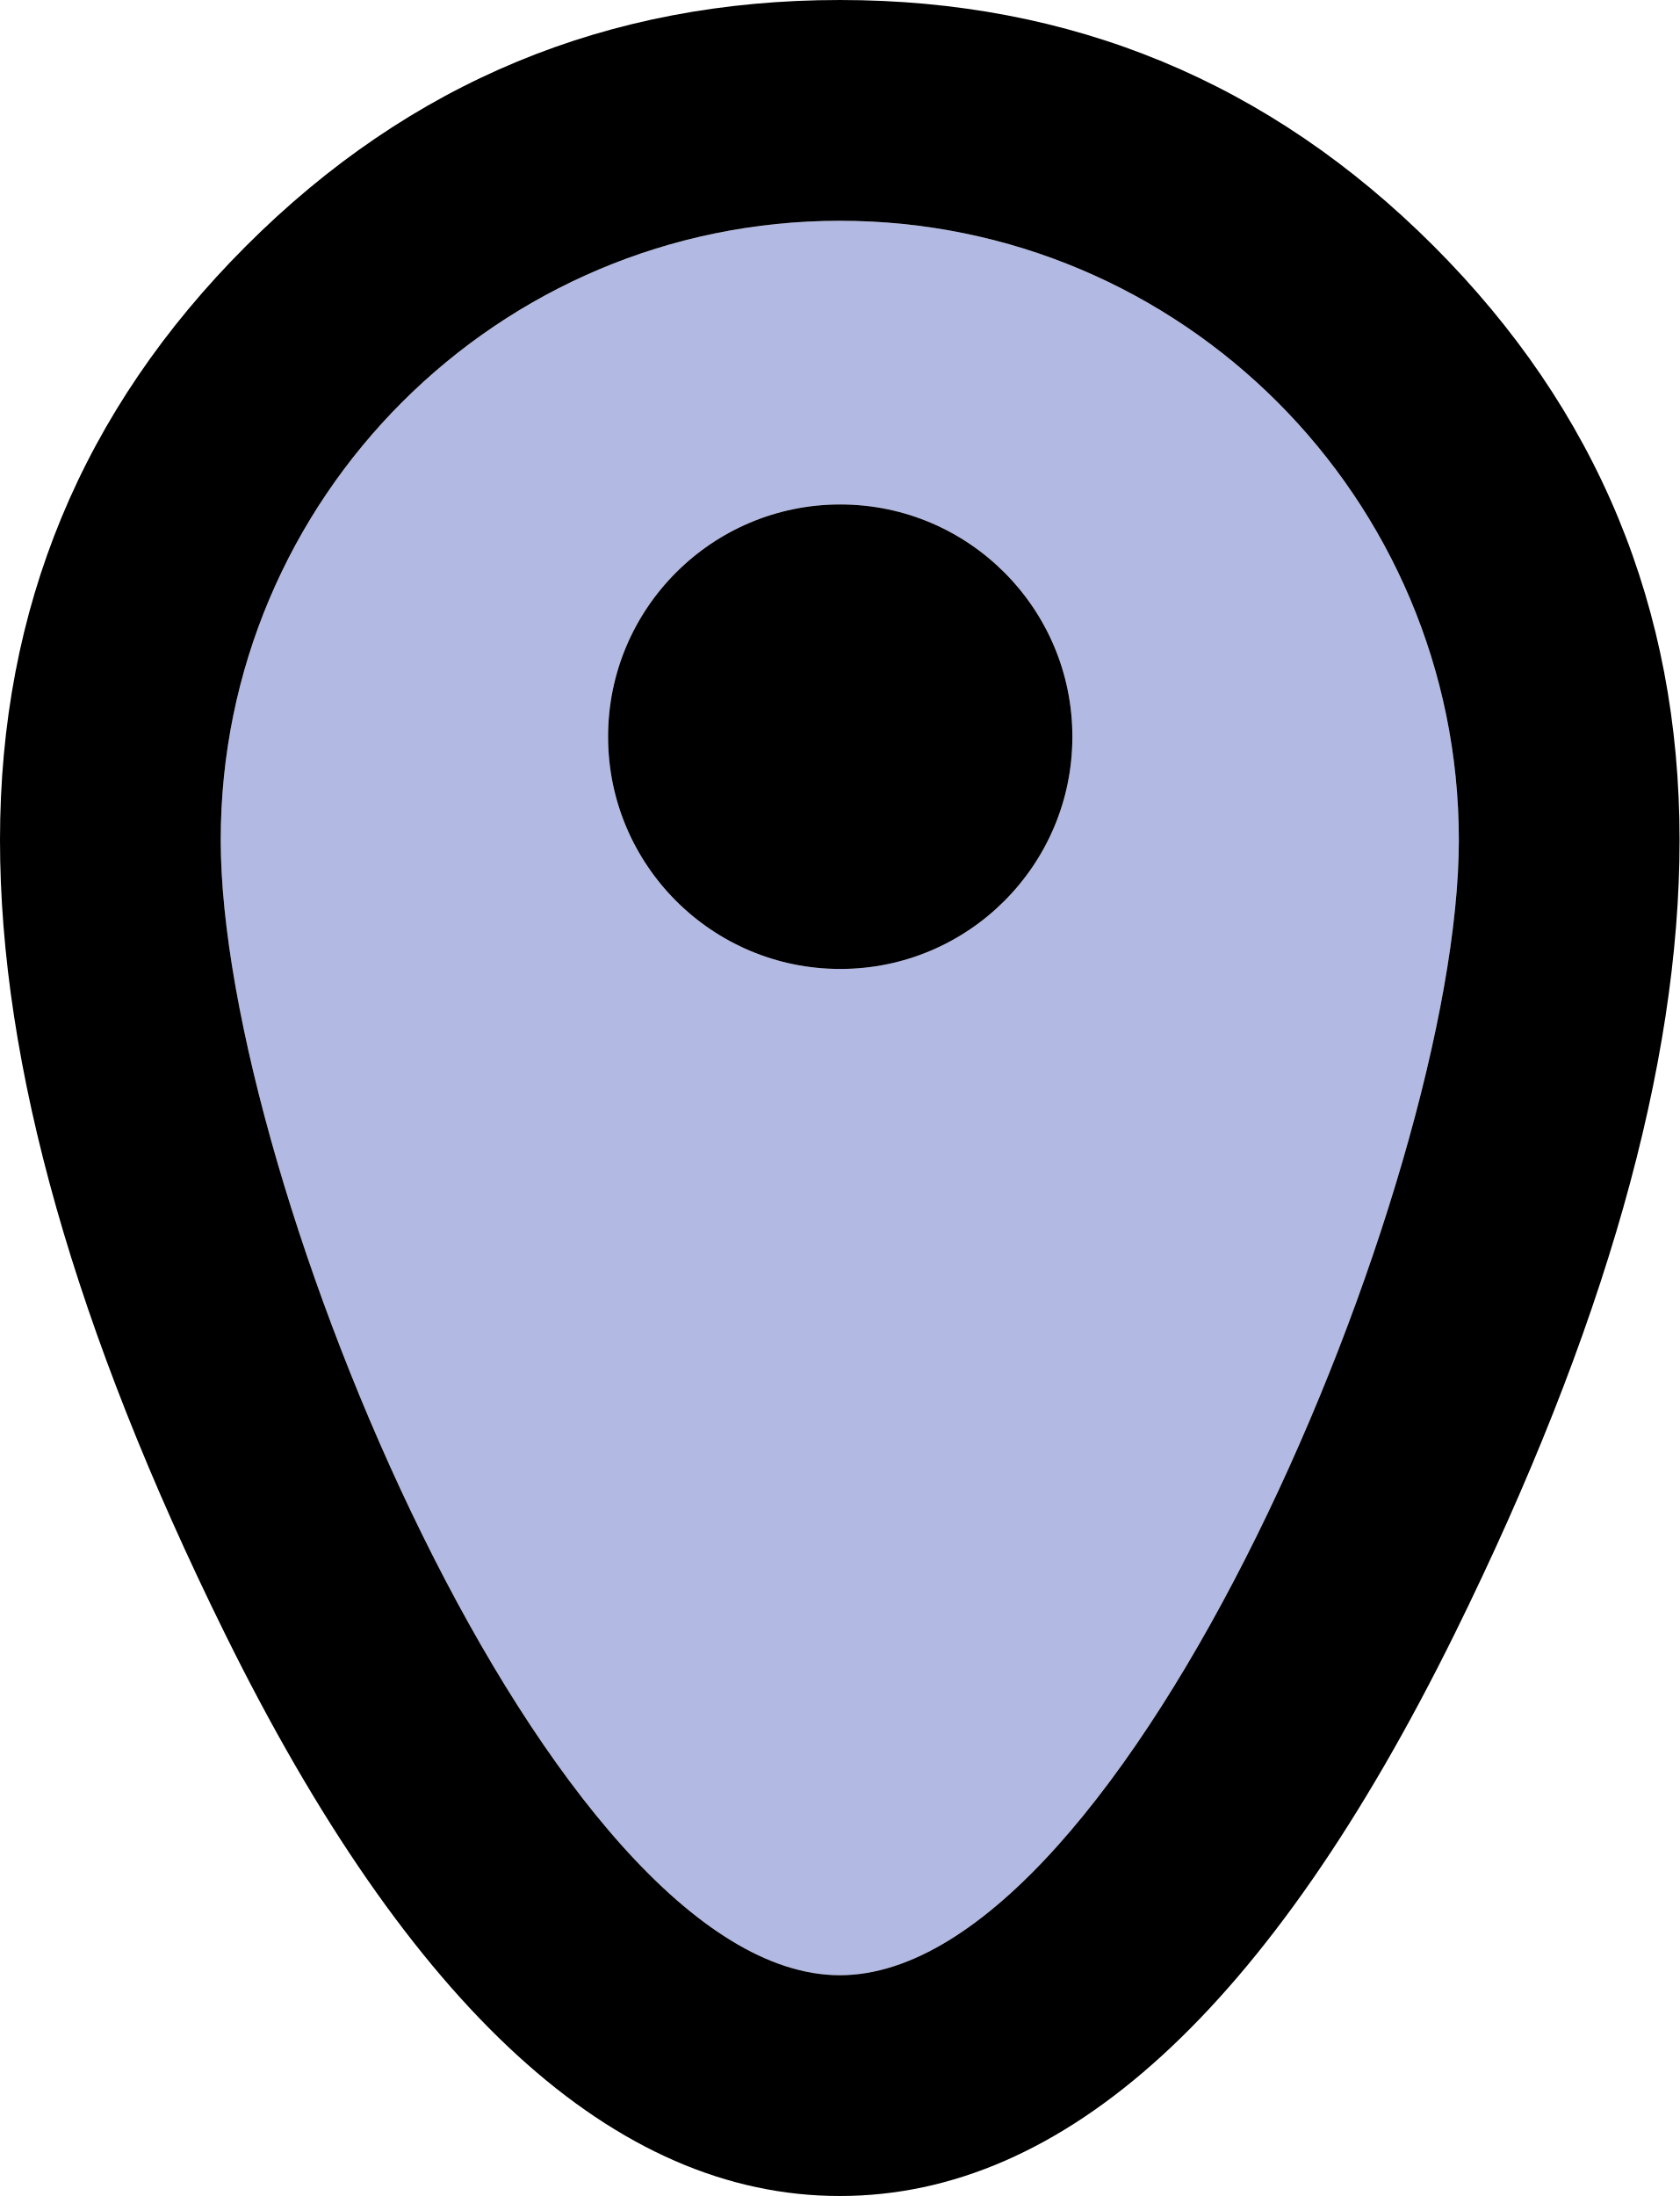
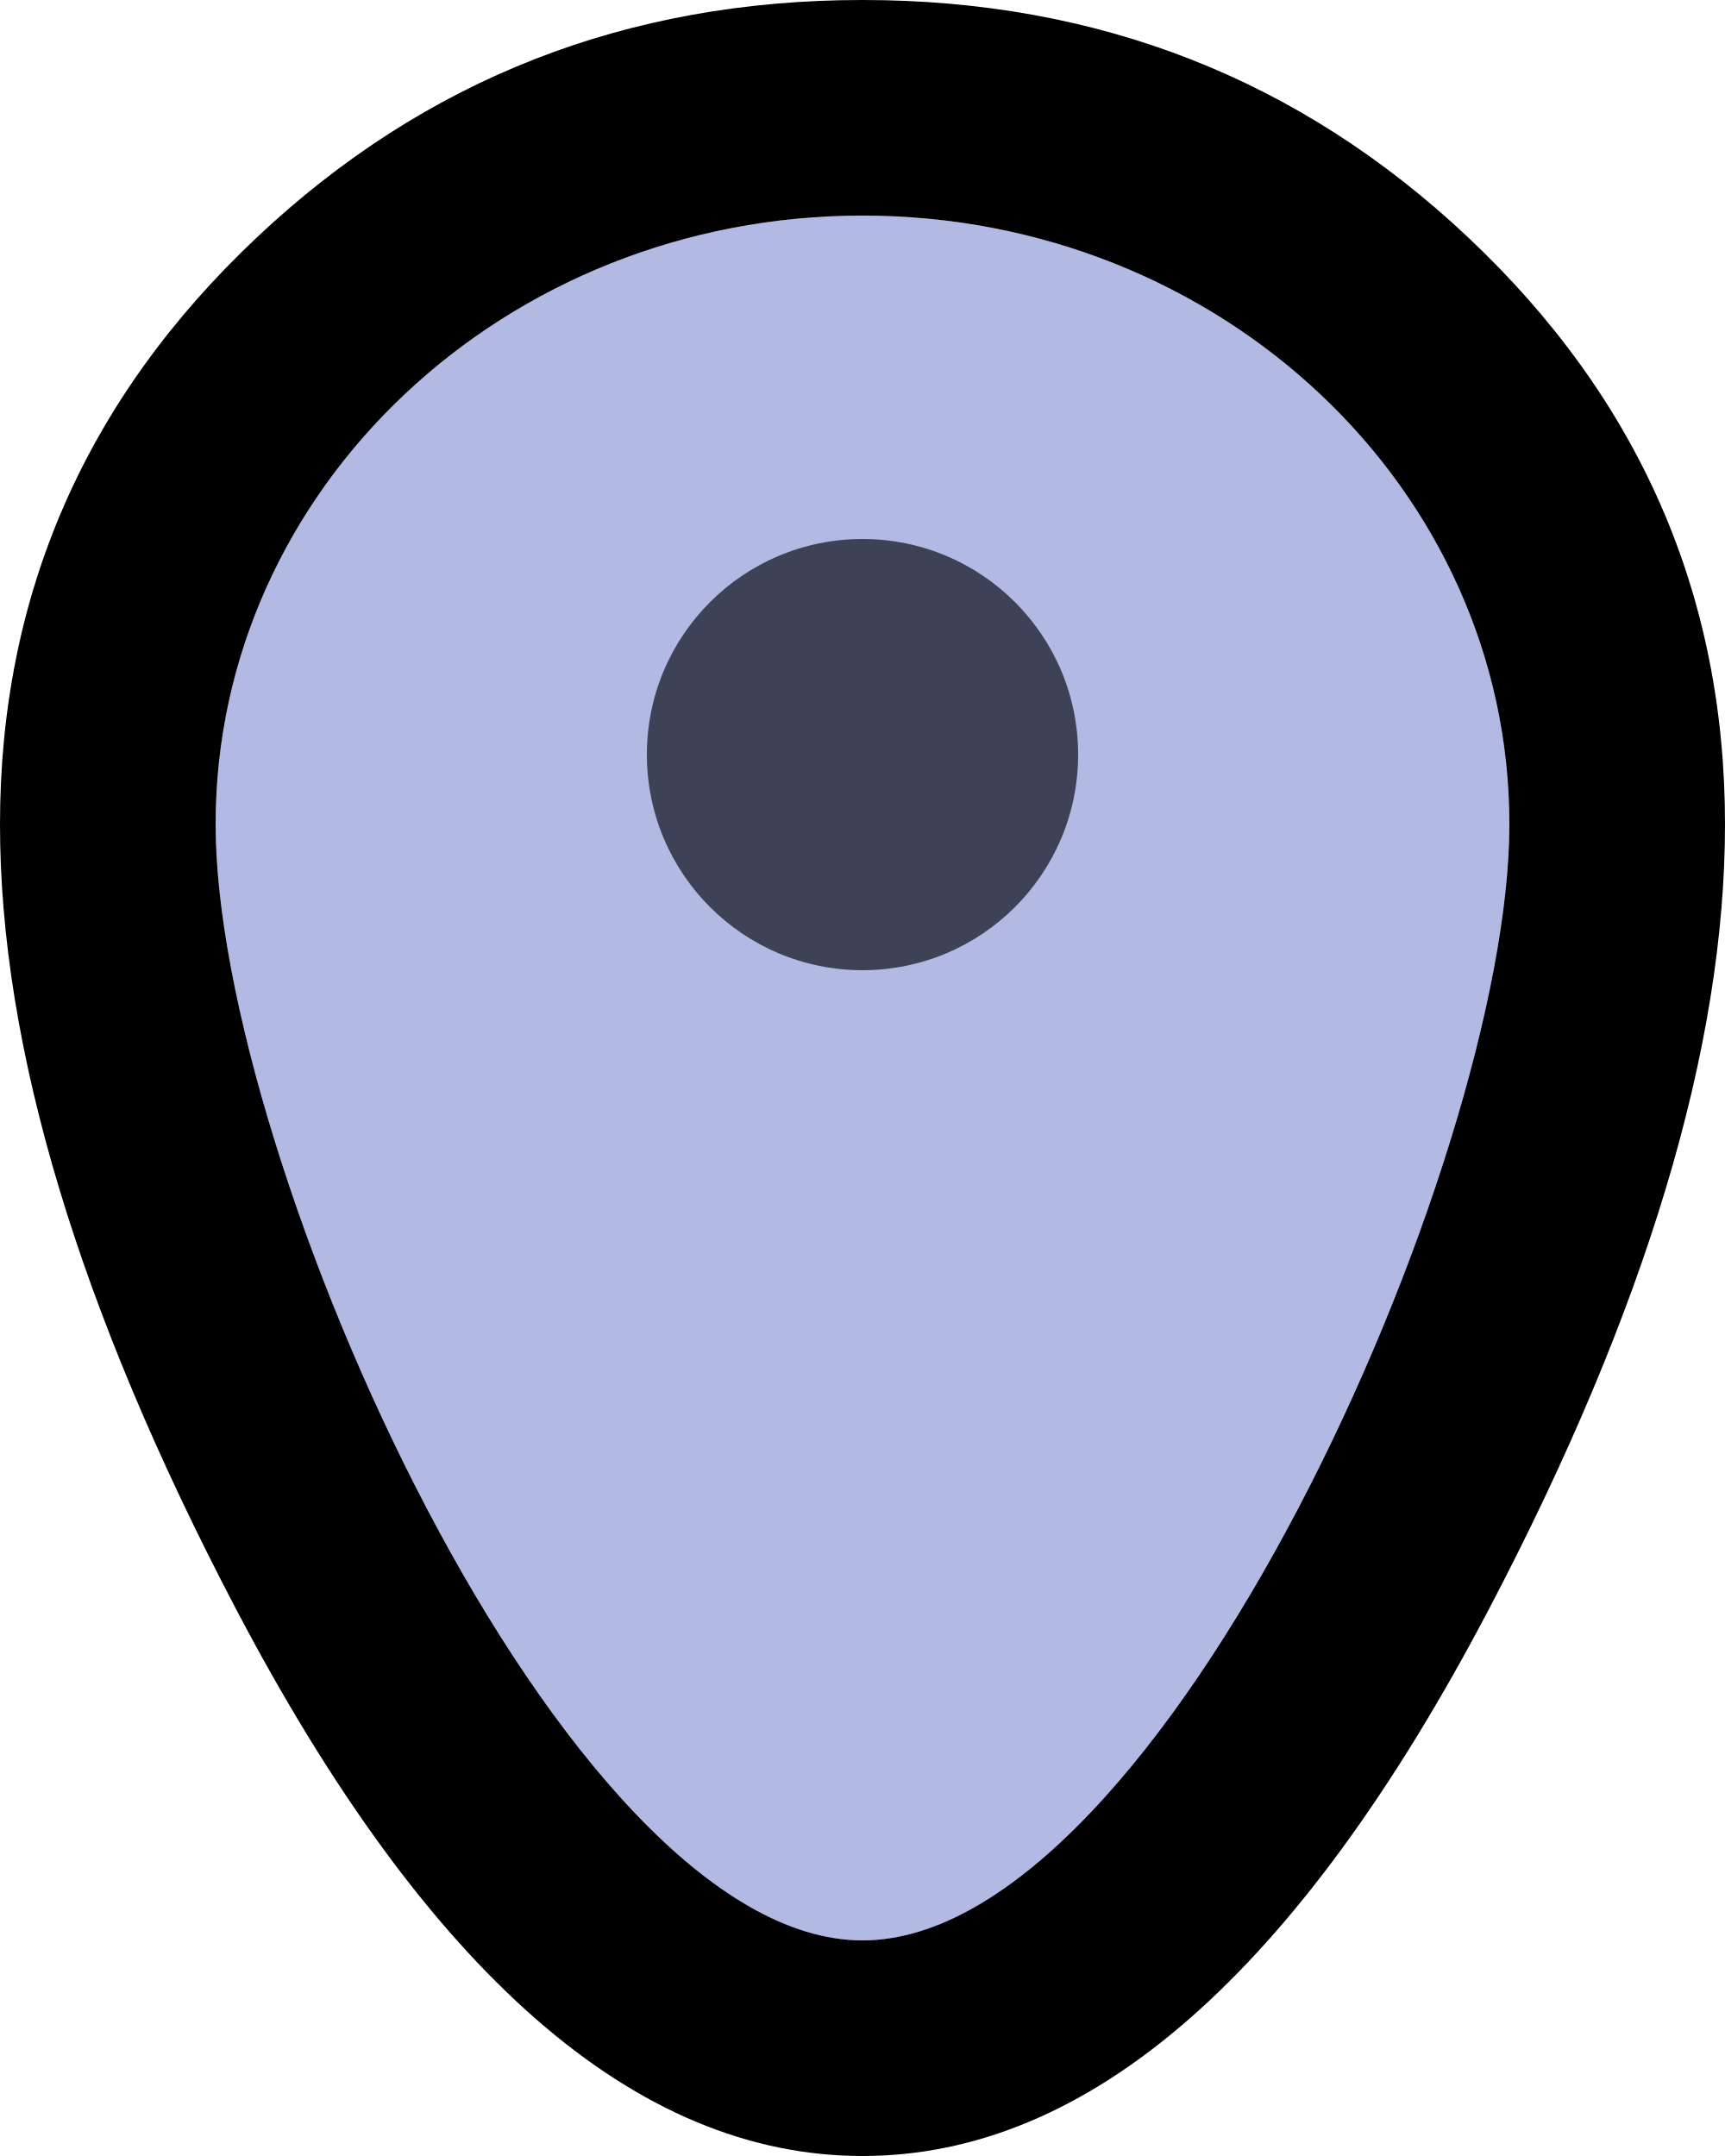
- <svg xmlns="http://www.w3.org/2000/svg" width="15.22" height="19.894" viewBox="0 0 15.22 19.894" fill="none">
+ <svg xmlns="http://www.w3.org/2000/svg" width="16" height="20" viewBox="0 0 16 20" fill="none">
  <g>
-     <path d="M0 5.61C0 2.512 2.512 0 5.61 0C8.708 0 11.219 2.512 11.219 5.61C11.219 8.708 8.206 15.894 5.61 15.894C3.013 15.894 0 8.708 0 5.61L0 5.61ZM3.51 4.674C3.51 3.512 4.452 2.57 5.614 2.57C6.775 2.57 7.717 3.512 7.717 4.674C7.717 5.836 6.775 6.778 5.614 6.778C4.452 6.778 3.51 5.836 3.51 4.674L3.51 4.674Z" fill="#B2BAE3" fill-rule="evenodd" transform="translate(2 2)" />
-     <path d="M2.229 2.229C0.743 3.715 -7.62939e-06 5.508 0 7.61C0 9.65 0.679 12.046 2.038 14.799C3.714 18.196 5.572 19.894 7.61 19.894C9.648 19.894 11.505 18.196 13.182 14.799C14.54 12.046 15.219 9.65 15.219 7.61C15.219 5.508 14.476 3.715 12.991 2.229C11.505 0.743 9.711 0 7.61 0C5.508 0 3.715 0.743 2.229 2.229L2.229 2.229ZM7.61 2C4.512 2 2 4.512 2 7.61C2 10.708 5.013 17.894 7.61 17.894C10.206 17.894 13.219 10.708 13.219 7.61C13.219 4.512 10.708 2 7.61 2L7.61 2ZM7.614 4.57C6.452 4.57 5.51 5.512 5.51 6.674C5.51 7.836 6.452 8.778 7.614 8.778C8.775 8.778 9.717 7.836 9.717 6.674C9.717 5.512 8.775 4.57 7.614 4.57L7.614 4.57Z" fill="#000000" fill-rule="evenodd" />
+     <path d="M2.387 2.198C0.796 3.695 0 5.512 0 7.647C0 9.716 0.729 12.141 2.187 14.922C3.963 18.307 5.9 20 8 20C10.1 20 12.037 18.307 13.813 14.922C15.271 12.141 16 9.716 16 7.647C16 5.512 15.204 3.695 13.613 2.198C12.057 0.733 10.186 0 8 0C5.814 0 3.943 0.733 2.387 2.198L2.387 2.198Z" fill="#000000" fill-rule="evenodd" />
+     <path d="M0 5.647C0 2.528 2.686 0 6 0C9.314 0 12 2.528 12 5.647C12 8.766 8.777 16 6 16C3.223 16 0 8.766 0 5.647L0 5.647Z" fill="#3E4257" fill-rule="evenodd" transform="translate(2 2)" />
+     <path d="M6 0C2.686 0 0 2.528 0 5.647C0 8.766 3.223 16 6 16C8.777 16 12 8.766 12 5.647C12 2.528 9.314 0 6 0ZM6 3C4.895 3 4 3.895 4 5C4 6.105 4.895 7 6 7C7.105 7 8 6.105 8 5C8 3.895 7.105 3 6 3Z" fill="#B2BAE3" fill-rule="evenodd" transform="translate(2 2)" />
  </g>
</svg>
